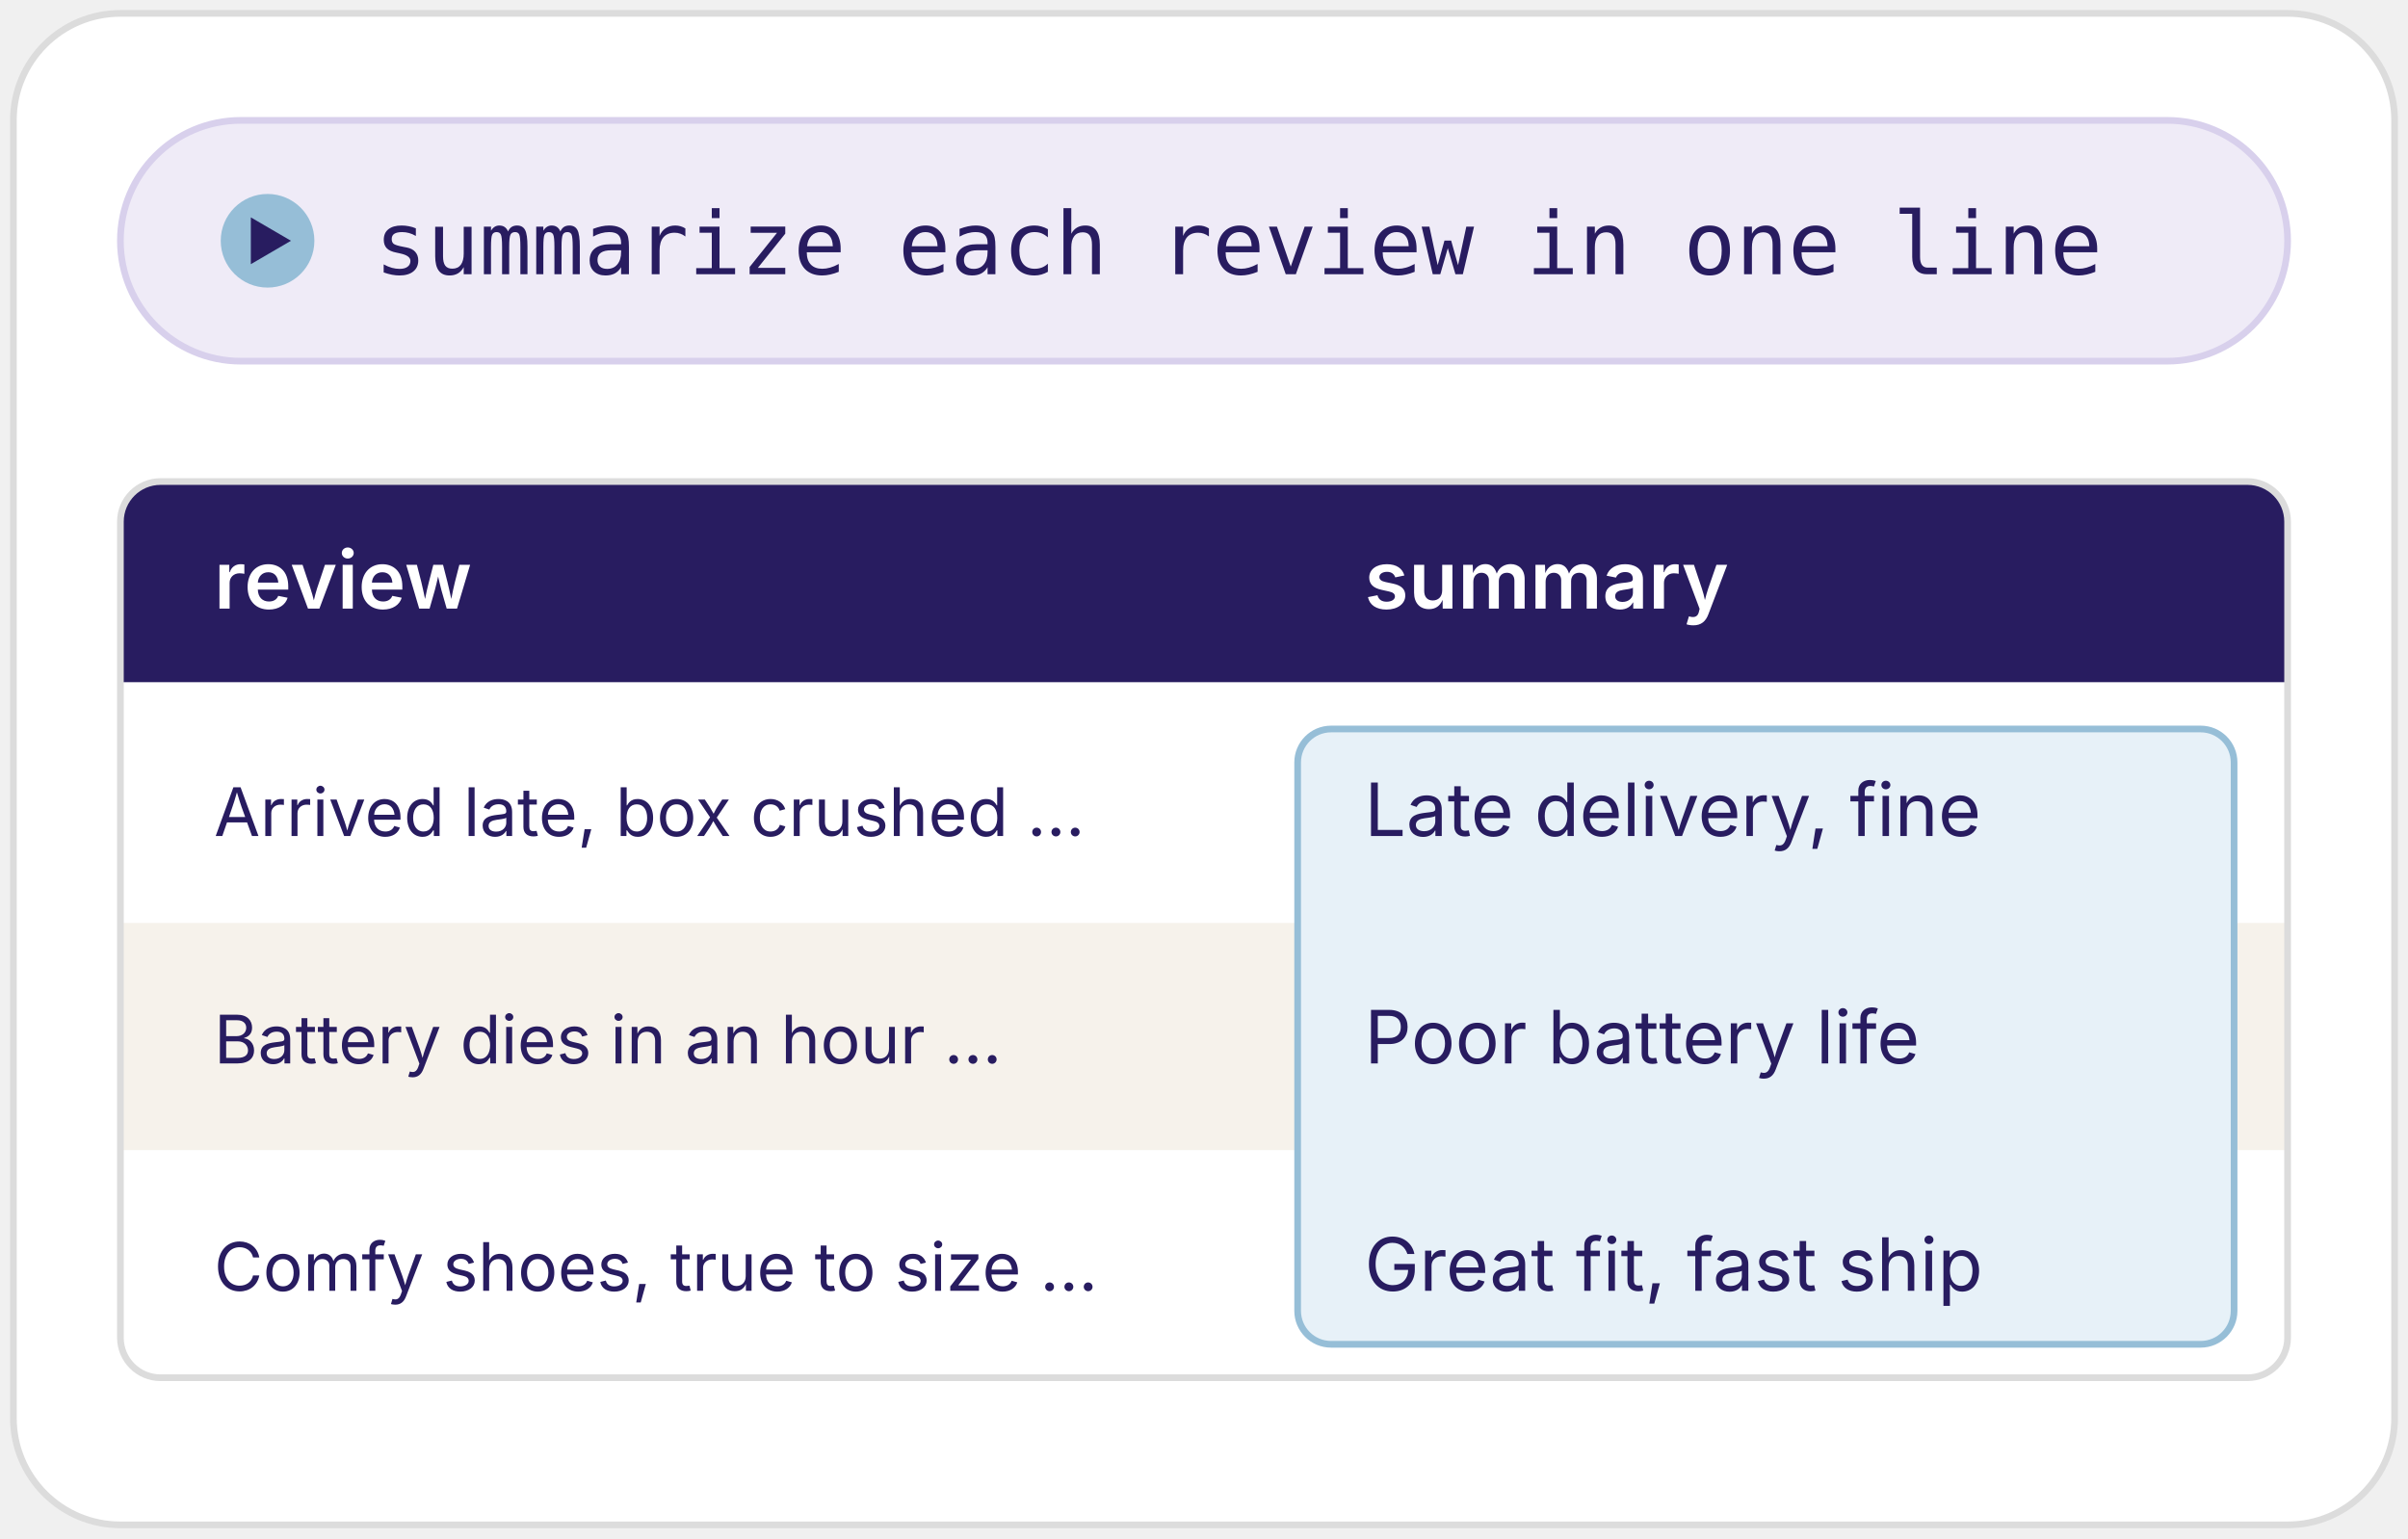
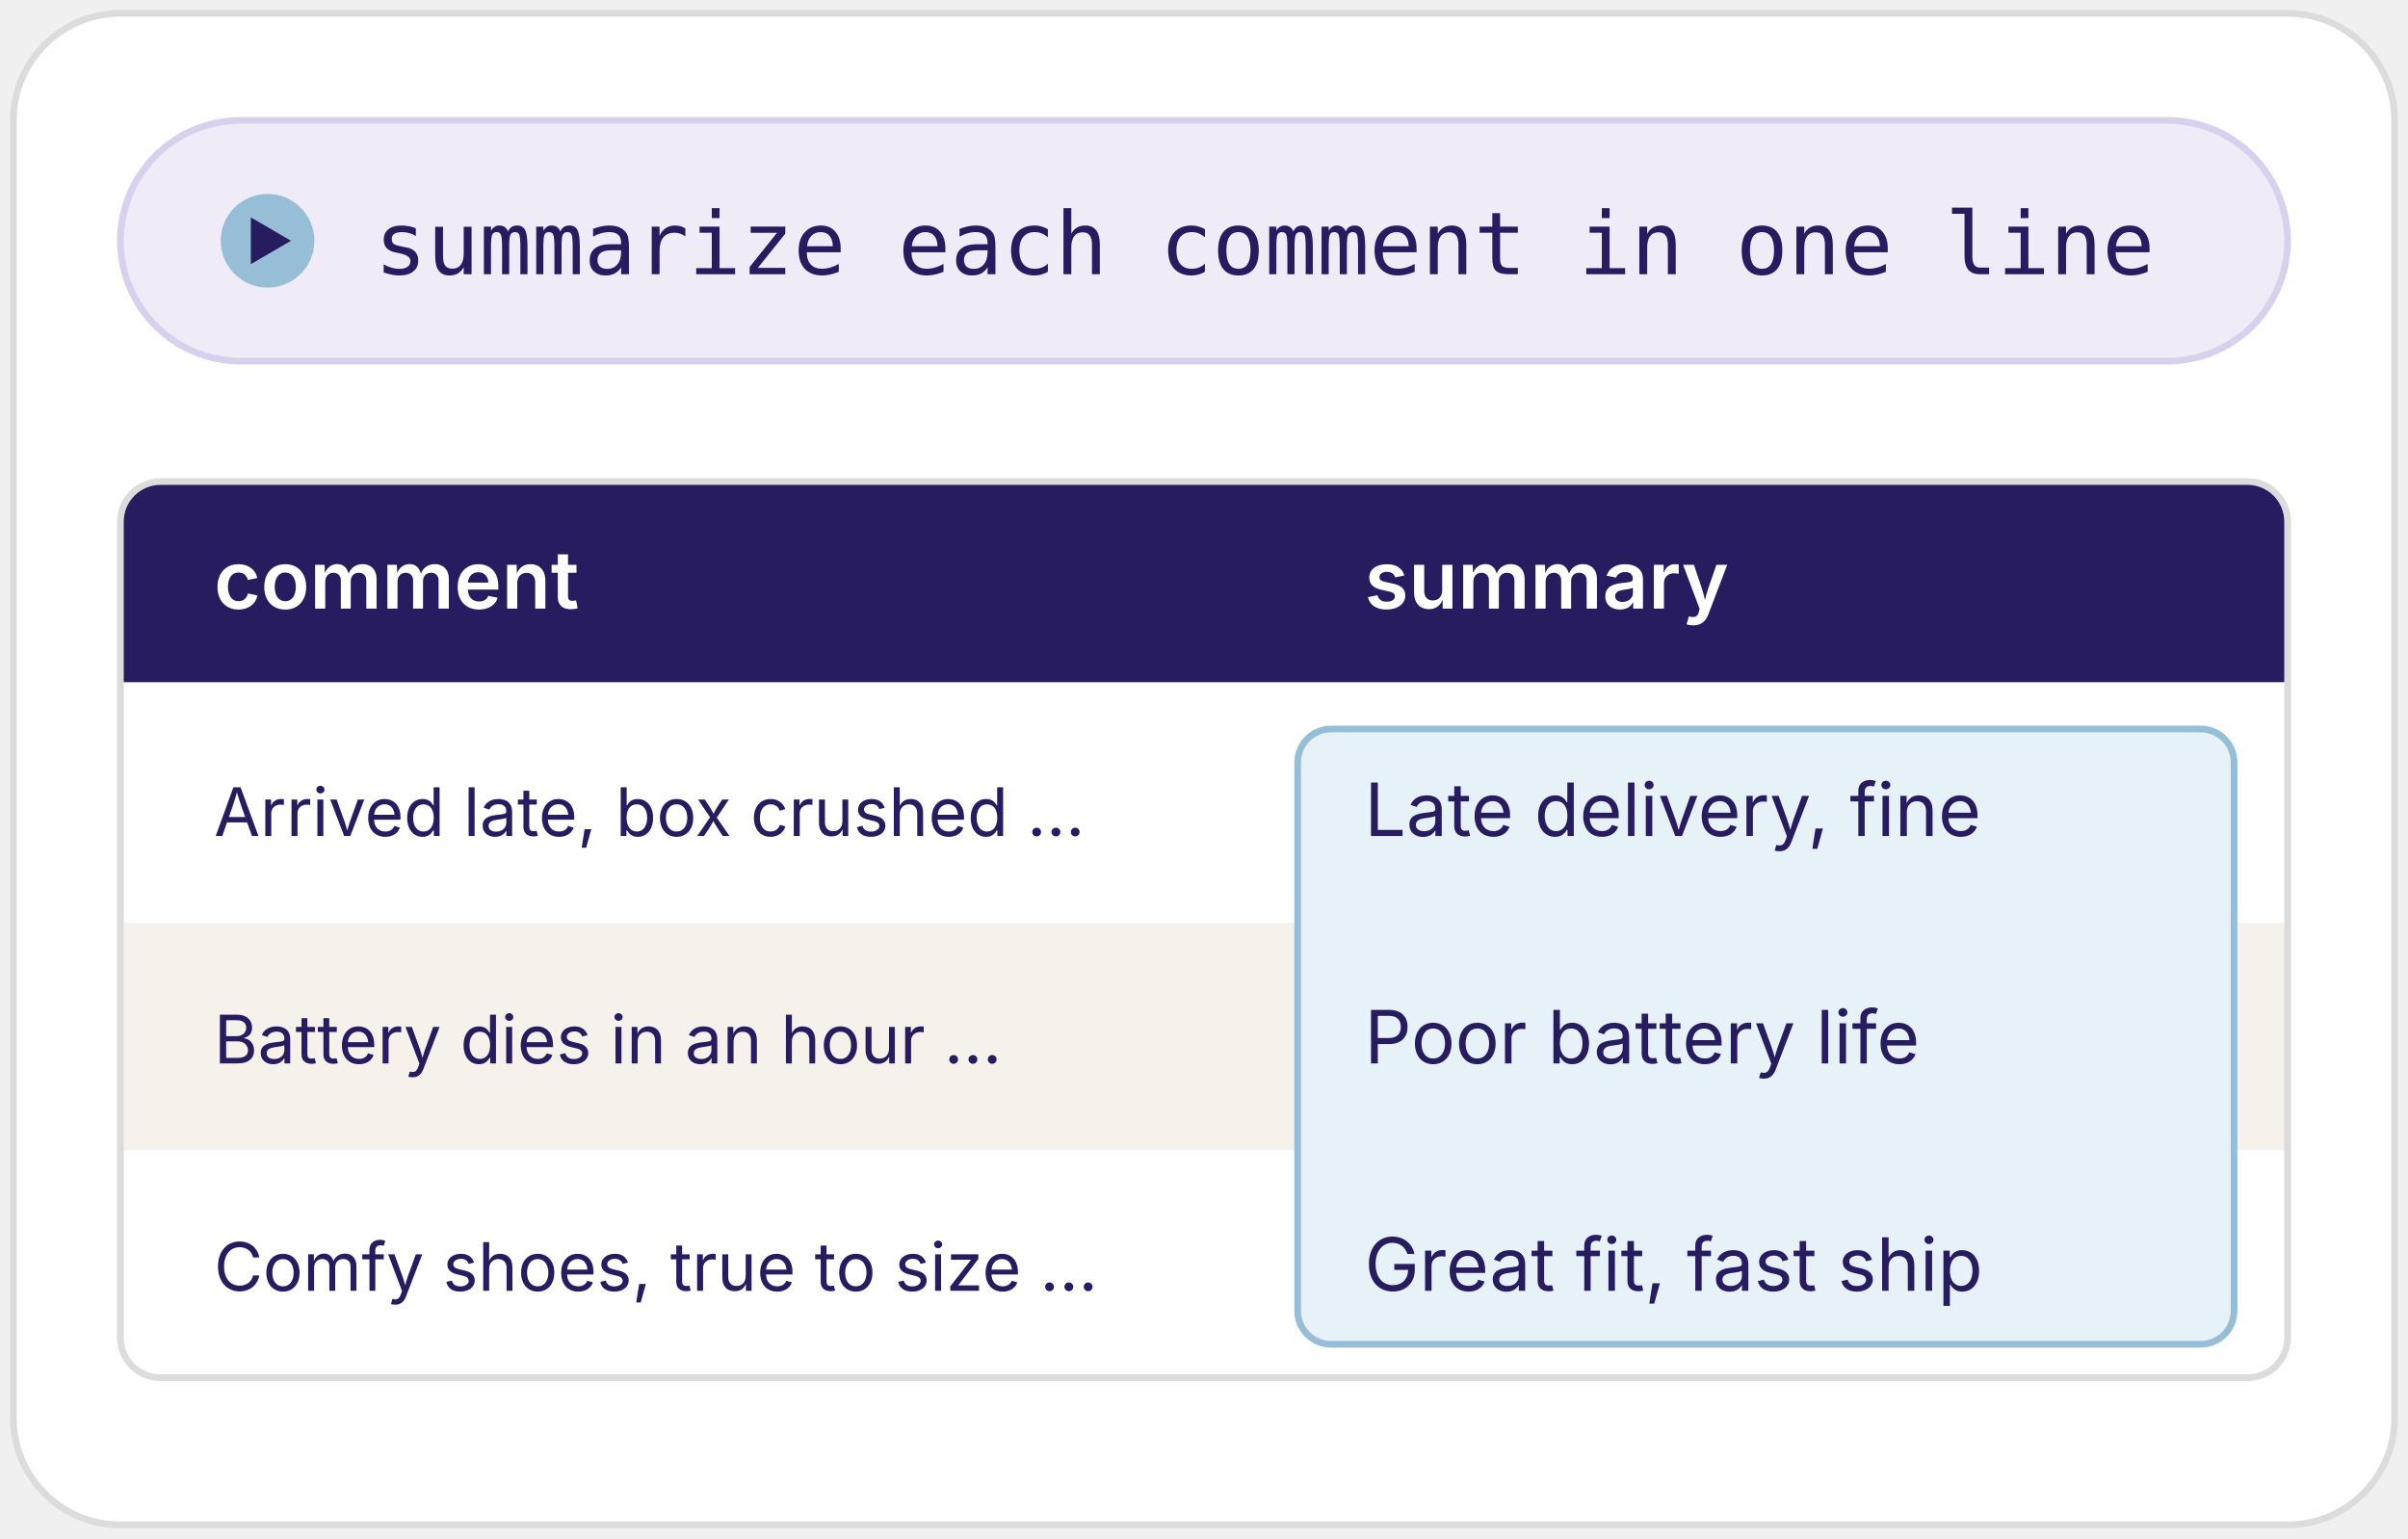
<svg xmlns="http://www.w3.org/2000/svg" viewBox="0 0 360 230" width="360" height="230" font-family="Inter, ui-sans-serif, system-ui, sans-serif">
  <rect x="2" y="2" width="356" height="226" rx="16" fill="#FFFFFF" stroke="#DCDCDC" />
  <rect x="18" y="18" width="324" height="36" rx="18" fill="#EFEBF7" stroke="#D8D0EC" />
  <circle cx="40" cy="36" r="7" fill="#96BED7" />
  <path d="M37.5 32.5 L43.5 36 L37.5 39.5 Z" fill="#281C60" />
-   <text x="56" y="41" font-family="JetBrains Mono, ui-monospace, monospace" font-size="13" fill="#281C60">summarize each review in one line</text>
+   <text x="56" y="41" font-family="JetBrains Mono, ui-monospace, monospace" font-size="13" fill="#281C60">summarize each comment in one line</text>
  <g>
    <path d="M18 78 q0 -6 6 -6 h312 q6 0 6 6 v24 h-324 Z" fill="#281C60" />
-     <text x="32" y="91" font-size="12" font-weight="600" fill="#FFFFFF">review</text>
+     <text x="32" y="91" font-size="12" font-weight="600" fill="#FFFFFF">comment</text>
    <text x="204" y="91" font-size="12" font-weight="600" fill="#FFFFFF">summary</text>
    <g fill="#281C60">
      <rect x="18" y="104" width="324" height="34" fill="#FFFFFF" />
      <rect x="18" y="138" width="324" height="34" fill="#F6F2EB" />
      <rect x="18" y="172" width="324" height="34" fill="#FFFFFF" />
      <rect x="194" y="109" width="140" height="92" rx="5" fill="#E7F1F8" stroke="#96BED7" />
      <g font-size="10">
        <text x="32" y="125">Arrived late, box crushed …</text>
        <text x="32" y="159">Battery dies in an hour …</text>
        <text x="32" y="193">Comfy shoes, true to size …</text>
      </g>
      <g font-size="11">
        <text x="204" y="125">Late delivery, fine</text>
        <text x="204" y="159">Poor battery life</text>
        <text x="204" y="193">Great fit, fast ship</text>
      </g>
    </g>
    <rect x="18" y="72" width="324" height="134" rx="6" fill="none" stroke="#DCDCDC" />
  </g>
</svg>
